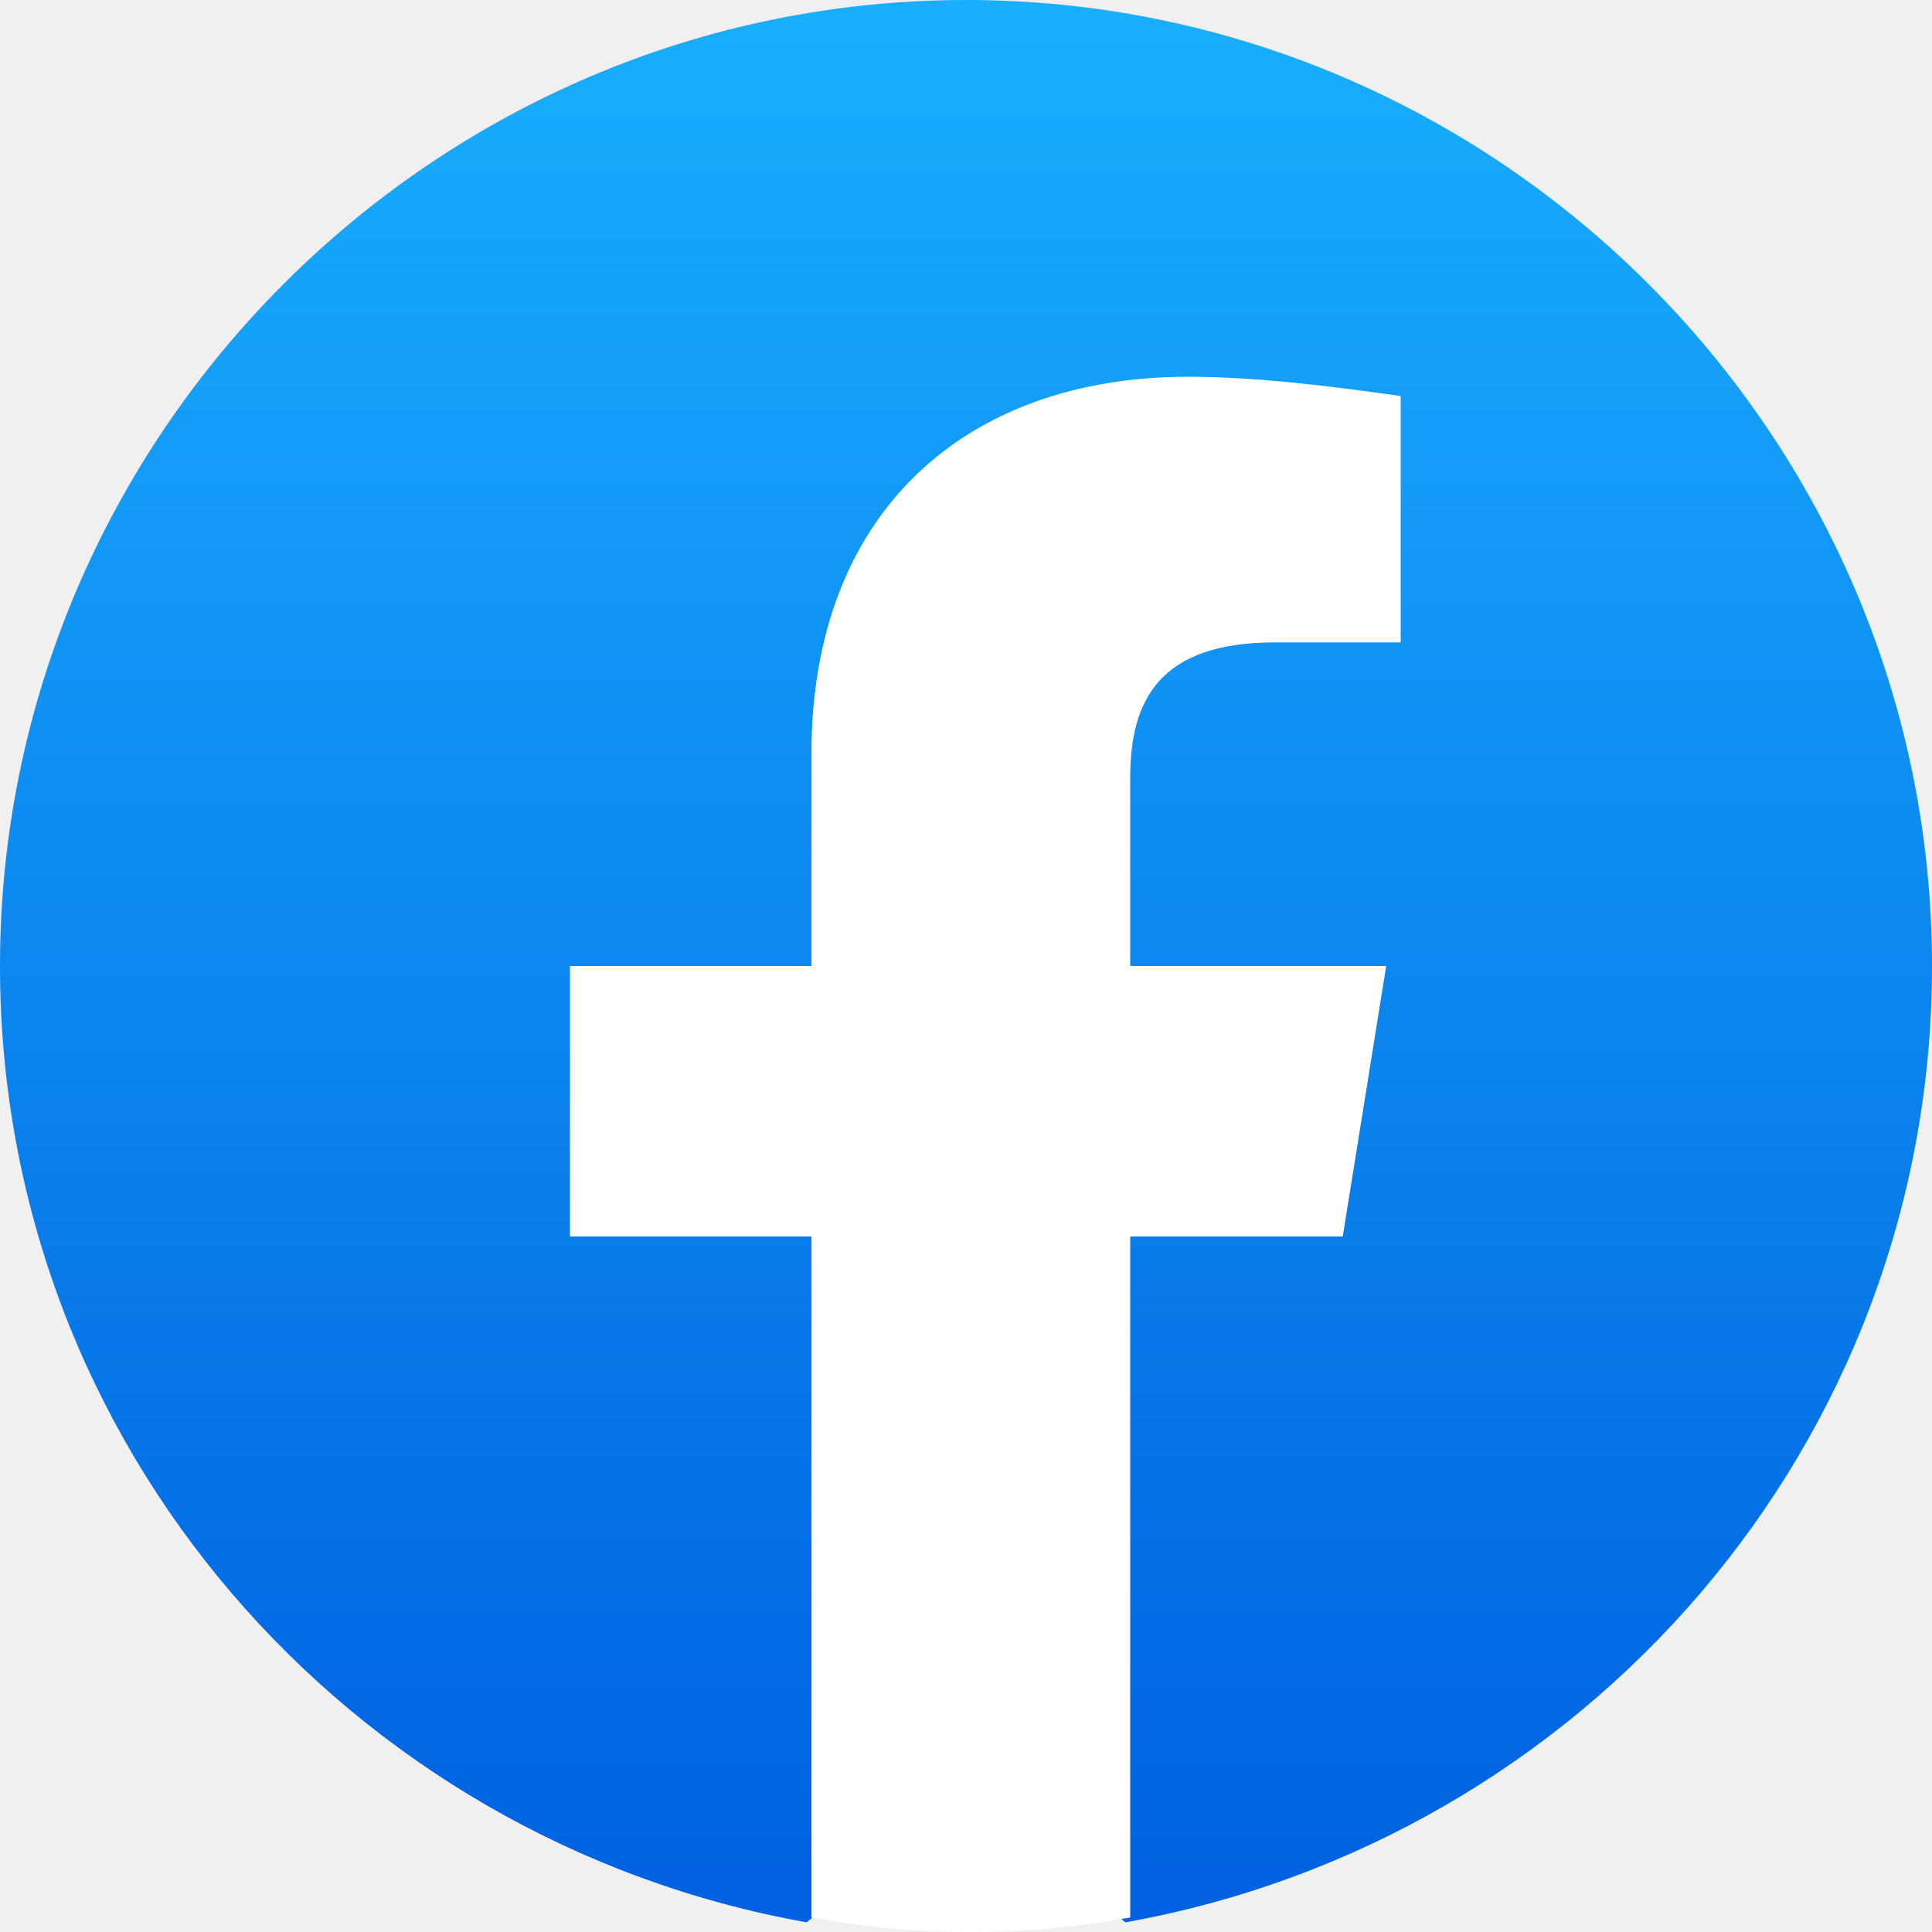
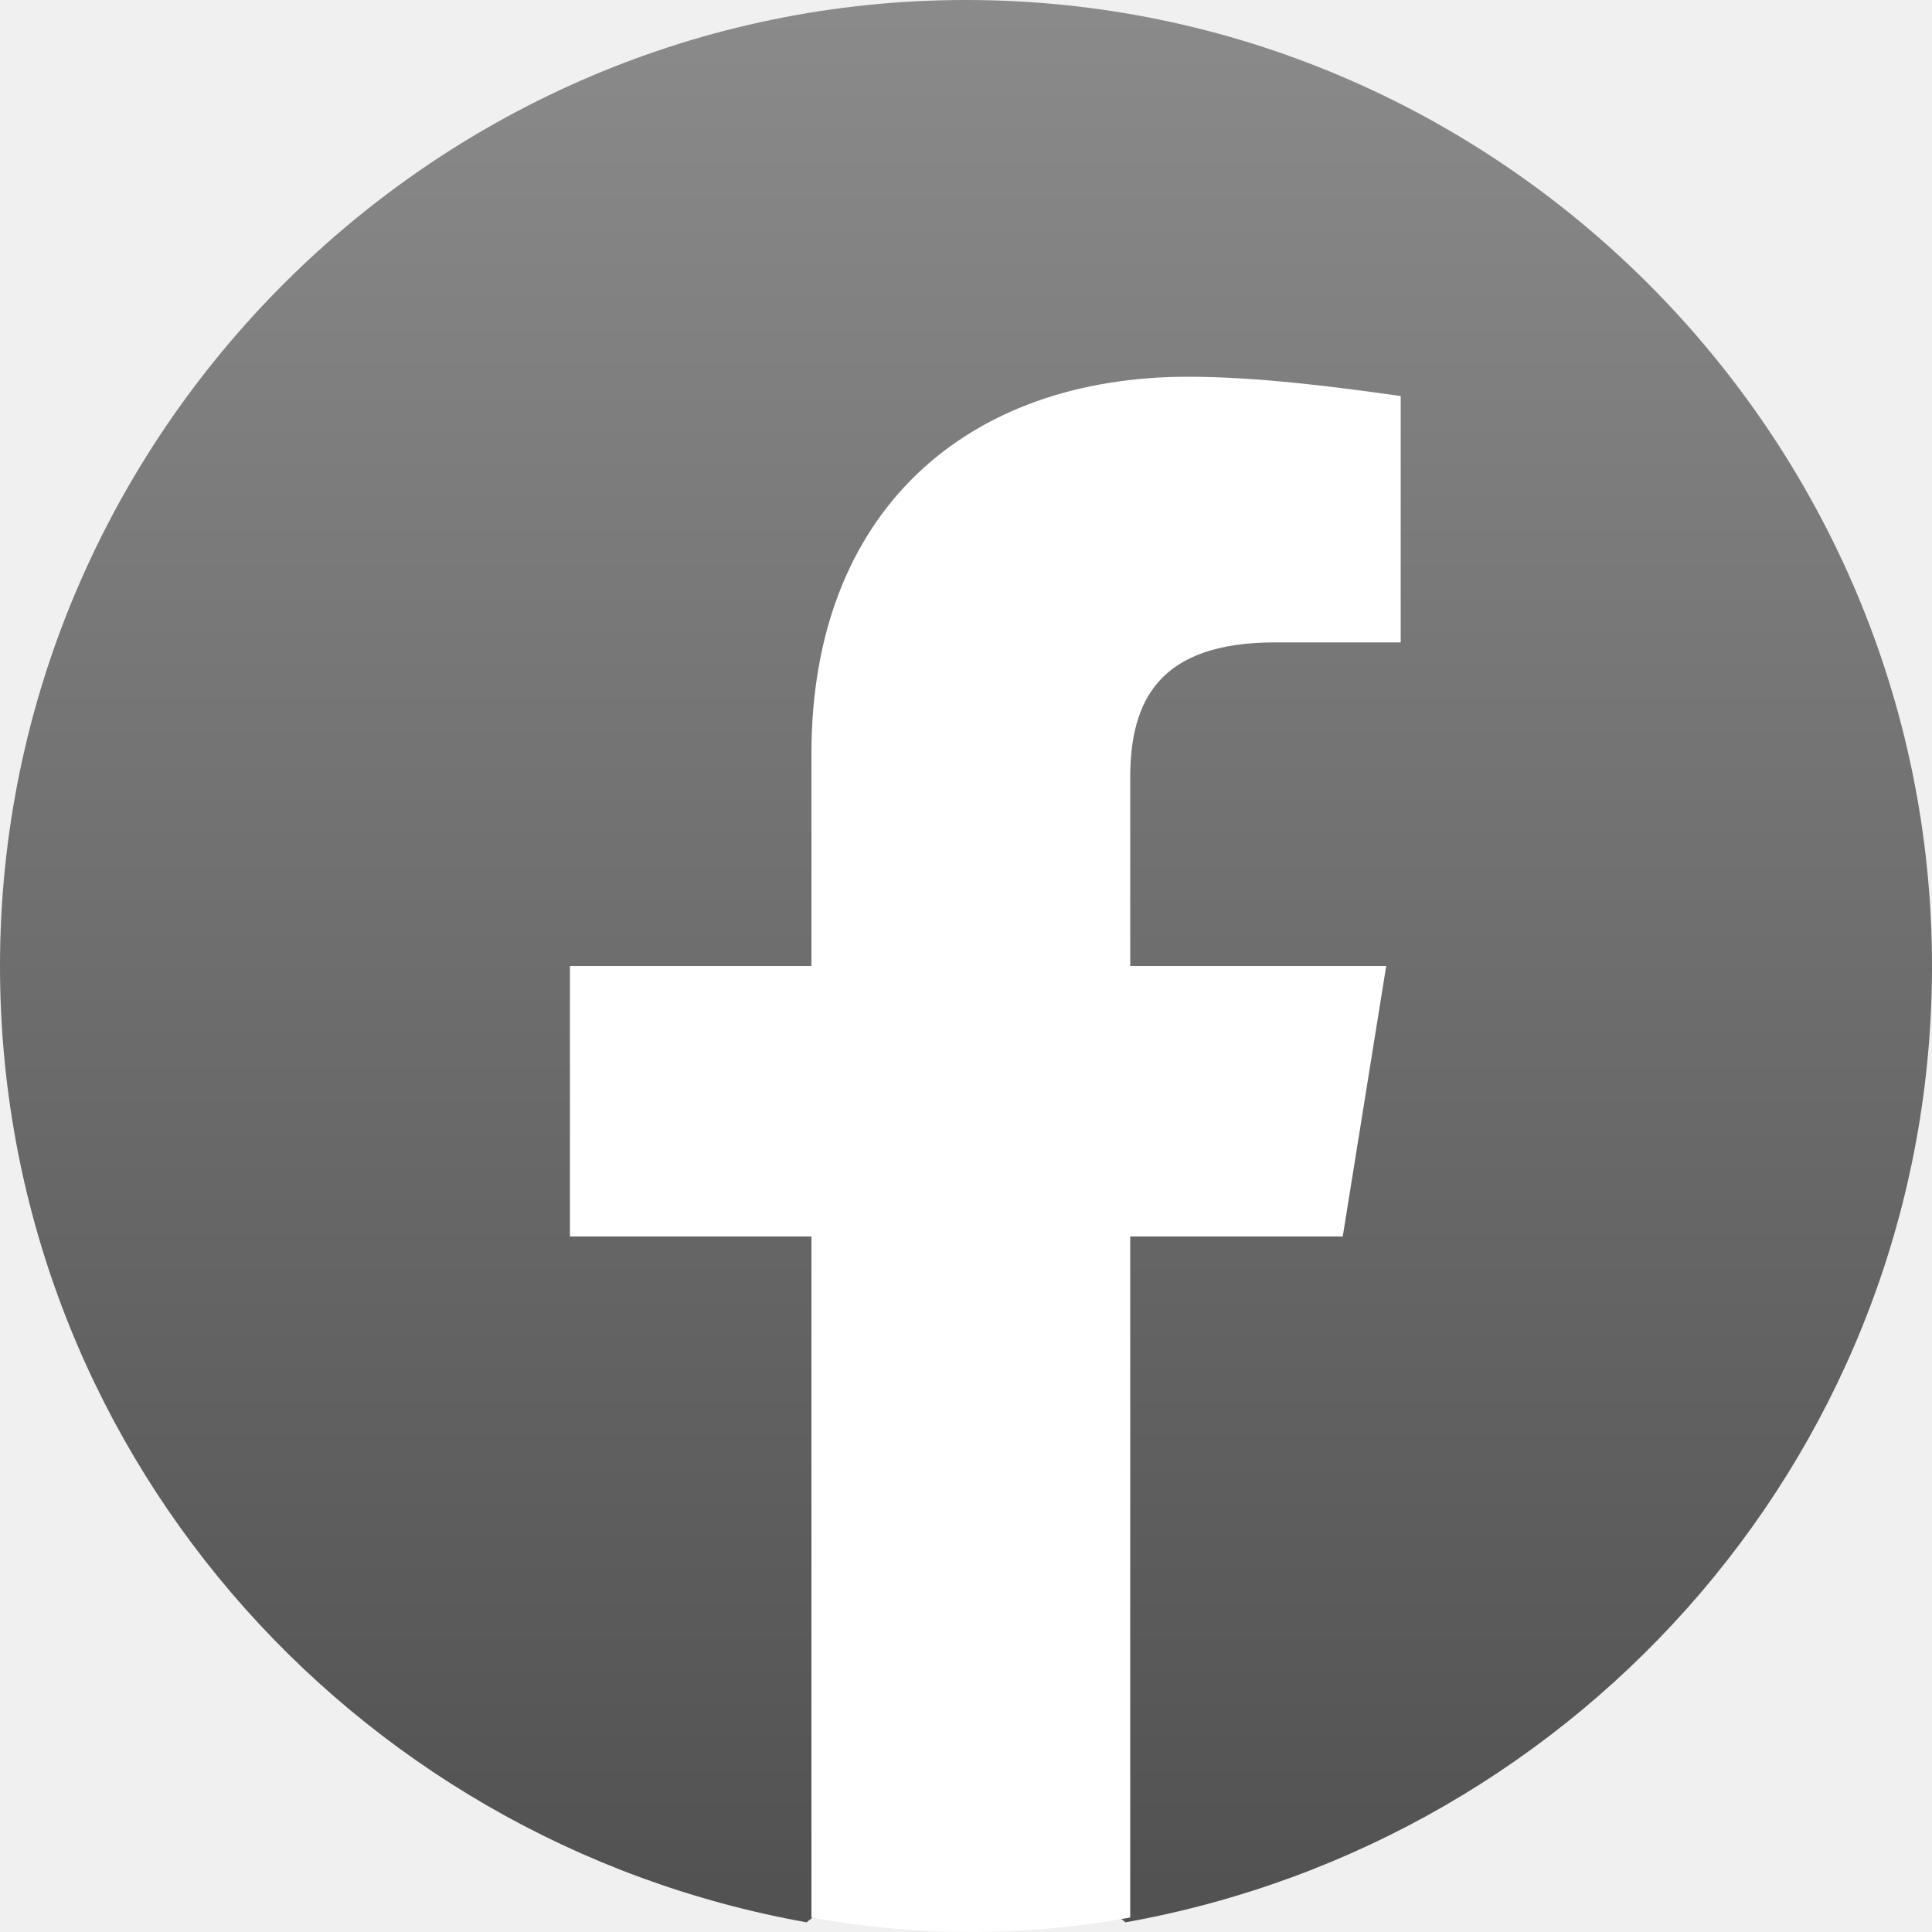
- <svg xmlns="http://www.w3.org/2000/svg" version="1.1" id="Layer_1" x="0px" y="0px" viewBox="0 0 40 40" style="enable-background:new 0 0 40 40;" xml:space="preserve">
-   <style type="text/css">
- 	.st0{fill:url(#SVGID_1_);}
- 	.st1{fill:#FFFFFF;}
- </style>
-   <linearGradient id="SVGID_1_" gradientUnits="userSpaceOnUse" x1="-277.375" y1="406.602" x2="-277.375" y2="407.573" gradientTransform="matrix(40 0 0 -39.7778 11115.001 16212.334)">
-     <stop offset="0" style="stop-color:#0062E0" />
-     <stop offset="1" style="stop-color:#19AFFF" />
-   </linearGradient>
-   <path class="st0" d="M16.7,39.8C7.2,38.1,0,29.9,0,20C0,9,9,0,20,0s20,9,20,20c0,9.9-7.2,18.1-16.7,19.8l-1.1-0.9h-4.4L16.7,39.8z" />
-   <path class="st1" d="M27.8,25.6l0.9-5.6h-5.3v-3.9c0-1.6,0.6-2.8,3-2.8h2.6V8.2c-1.4-0.2-3-0.4-4.4-0.4c-4.6,0-7.8,2.8-7.8,7.8V20  h-5v5.6h5v14.1c1.1,0.2,2.2,0.3,3.3,0.3c1.1,0,2.2-0.1,3.3-0.3V25.6H27.8z" />
+ <svg xmlns="http://www.w3.org/2000/svg" id="Layer_1" viewBox="0 0 40 40">
+   <defs>
+     <style>.cls-1{fill:#fff;}.cls-2{fill:url(#linear-gradient);}</style>
+     <linearGradient id="linear-gradient" x1="-555.25" y1="19.83" x2="-555.25" y2="18.85" gradientTransform="translate(22230 -750.01) scale(40 39.78)" gradientUnits="userSpaceOnUse">
+       <stop offset="0" stop-color="#525252" />
+       <stop offset="1" stop-color="#8b8b8b" />
+     </linearGradient>
+   </defs>
+   <path class="cls-2" d="M16.7,39.8C7.2,38.1,0,29.9,0,20,0,9,9,0,20,0s20,9,20,20c0,9.9-7.2,18.1-16.7,19.8l-1.1-.9h-4.4l-1.1,.9Z" />
+   <path class="cls-1" d="M27.8,25.6l.9-5.6h-5.3v-3.9c0-1.6,.6-2.8,3-2.8h2.6v-5.1c-1.4-.2-3-.4-4.4-.4-4.6,0-7.8,2.8-7.8,7.8v4.4h-5v5.6h5v14.1c1.1,.2,2.2,.3,3.3,.3s2.2-.1,3.3-.3v-14.1h4.4Z" />
</svg>
